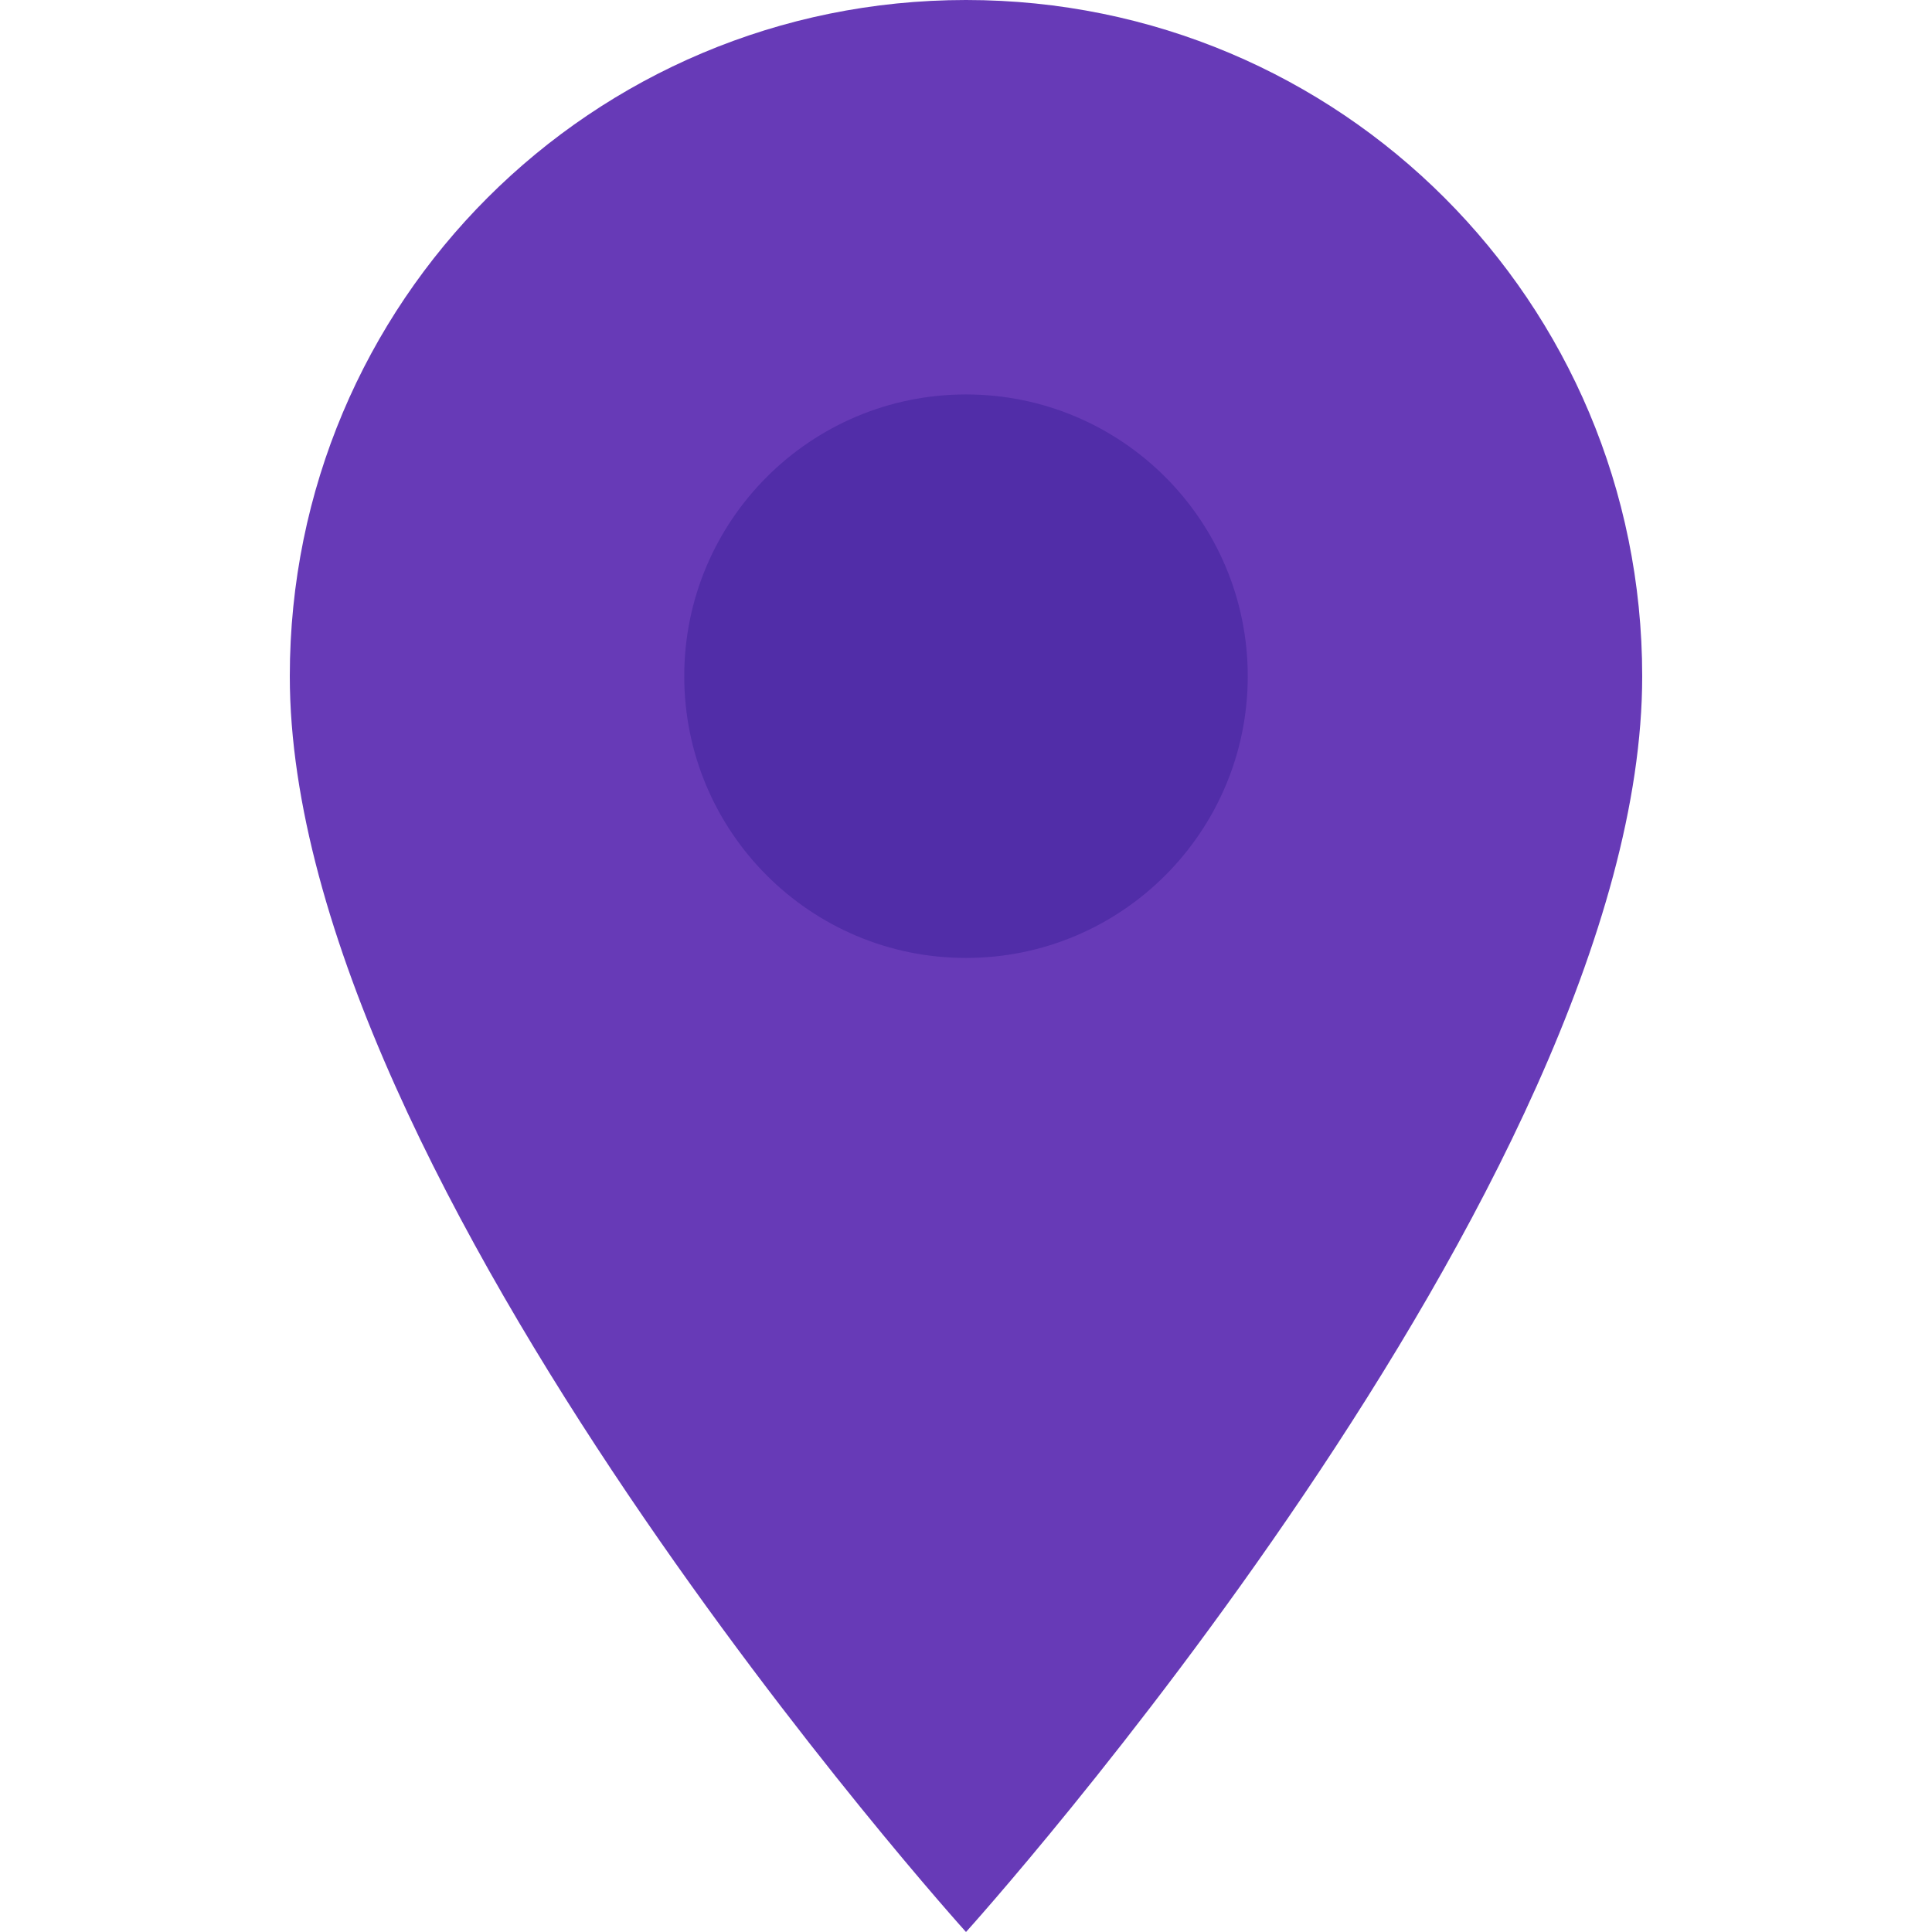
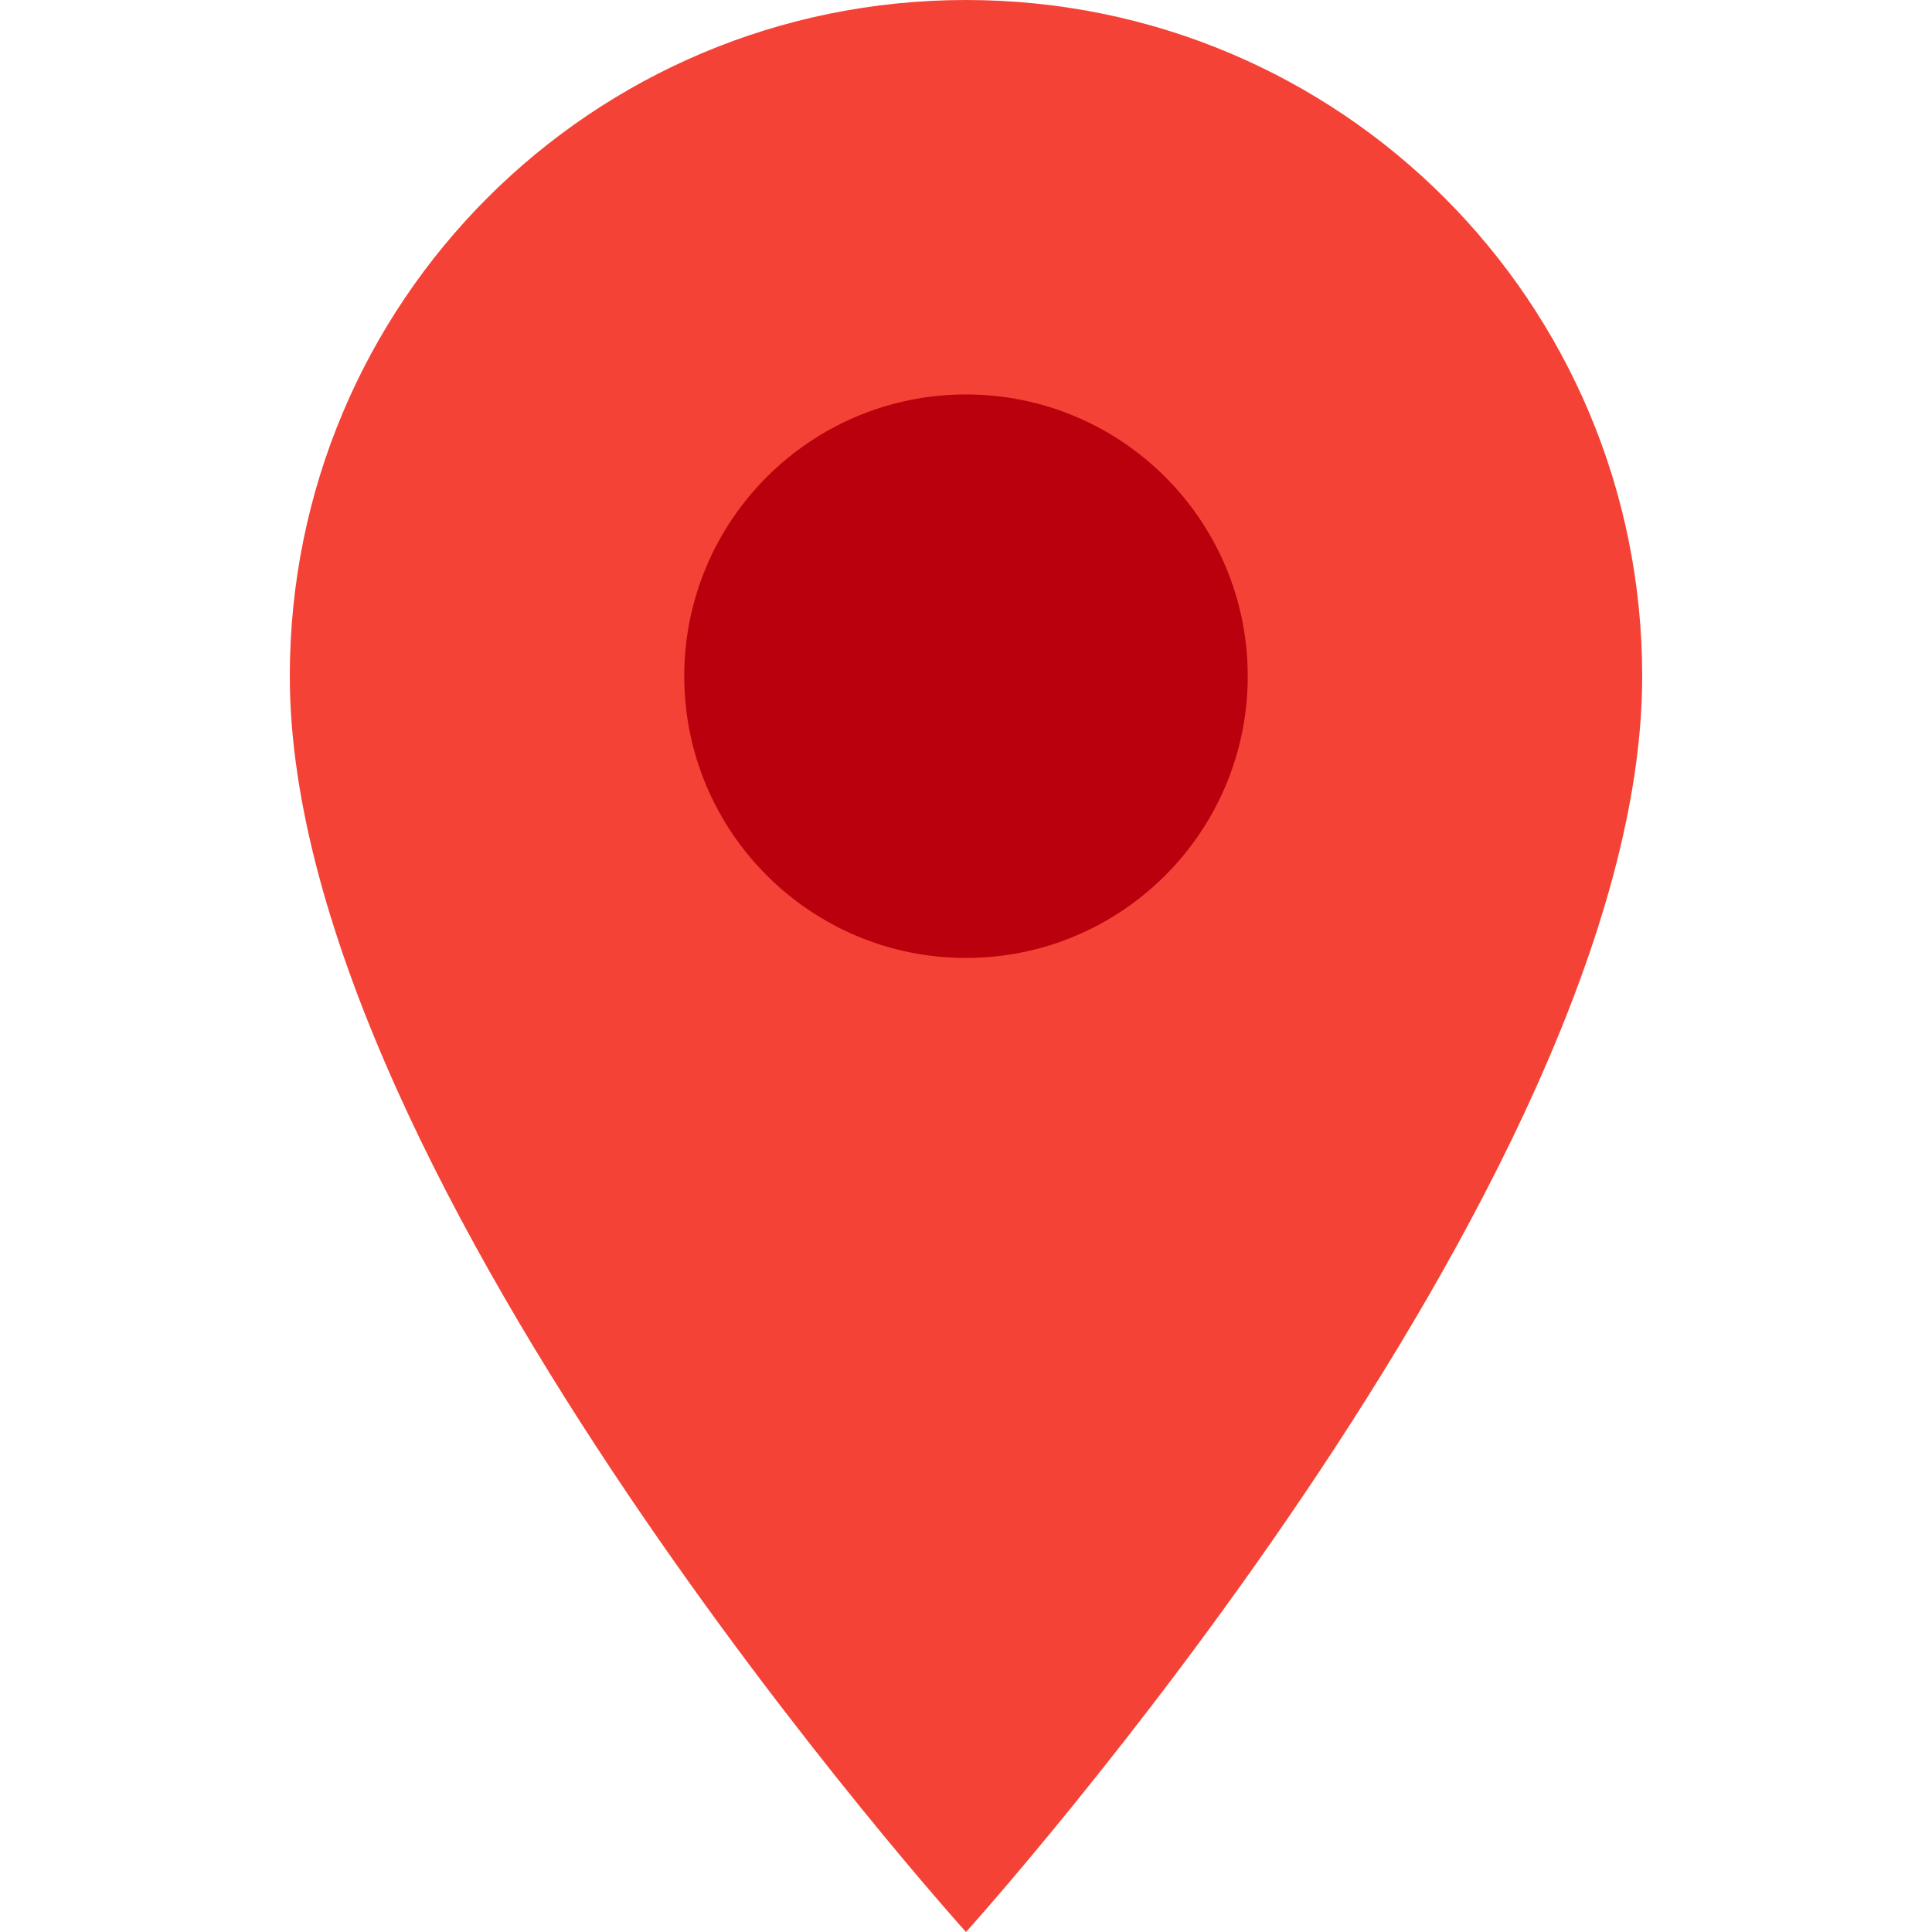
<svg xmlns="http://www.w3.org/2000/svg" width="48" height="48">
-   <path fill="#673ab7" d="M24 22.8c-3.3 0-6-2.7-6-6s2.7-6 6-6 6 2.7 6 6-2.7 6-6 6M24 0C14.7 0 7.2 7.5 7.2 16.8 7.2 29.4 24 48 24 48s16.8-18.6 16.8-31.2C40.8 7.5 33.3 0 24 0z" />
-   <circle cx="24" cy="16.8" r="7" fill="#512da8" />
+   <path fill="#f44336" d="M24 22.8c-3.3 0-6-2.7-6-6s2.7-6 6-6 6 2.7 6 6-2.7 6-6 6M24 0C14.7 0 7.2 7.5 7.2 16.8 7.2 29.4 24 48 24 48s16.8-18.6 16.8-31.2C40.8 7.5 33.3 0 24 0z" />
+   <circle cx="24" cy="16.8" r="7" fill="#ba000d" />
</svg>
